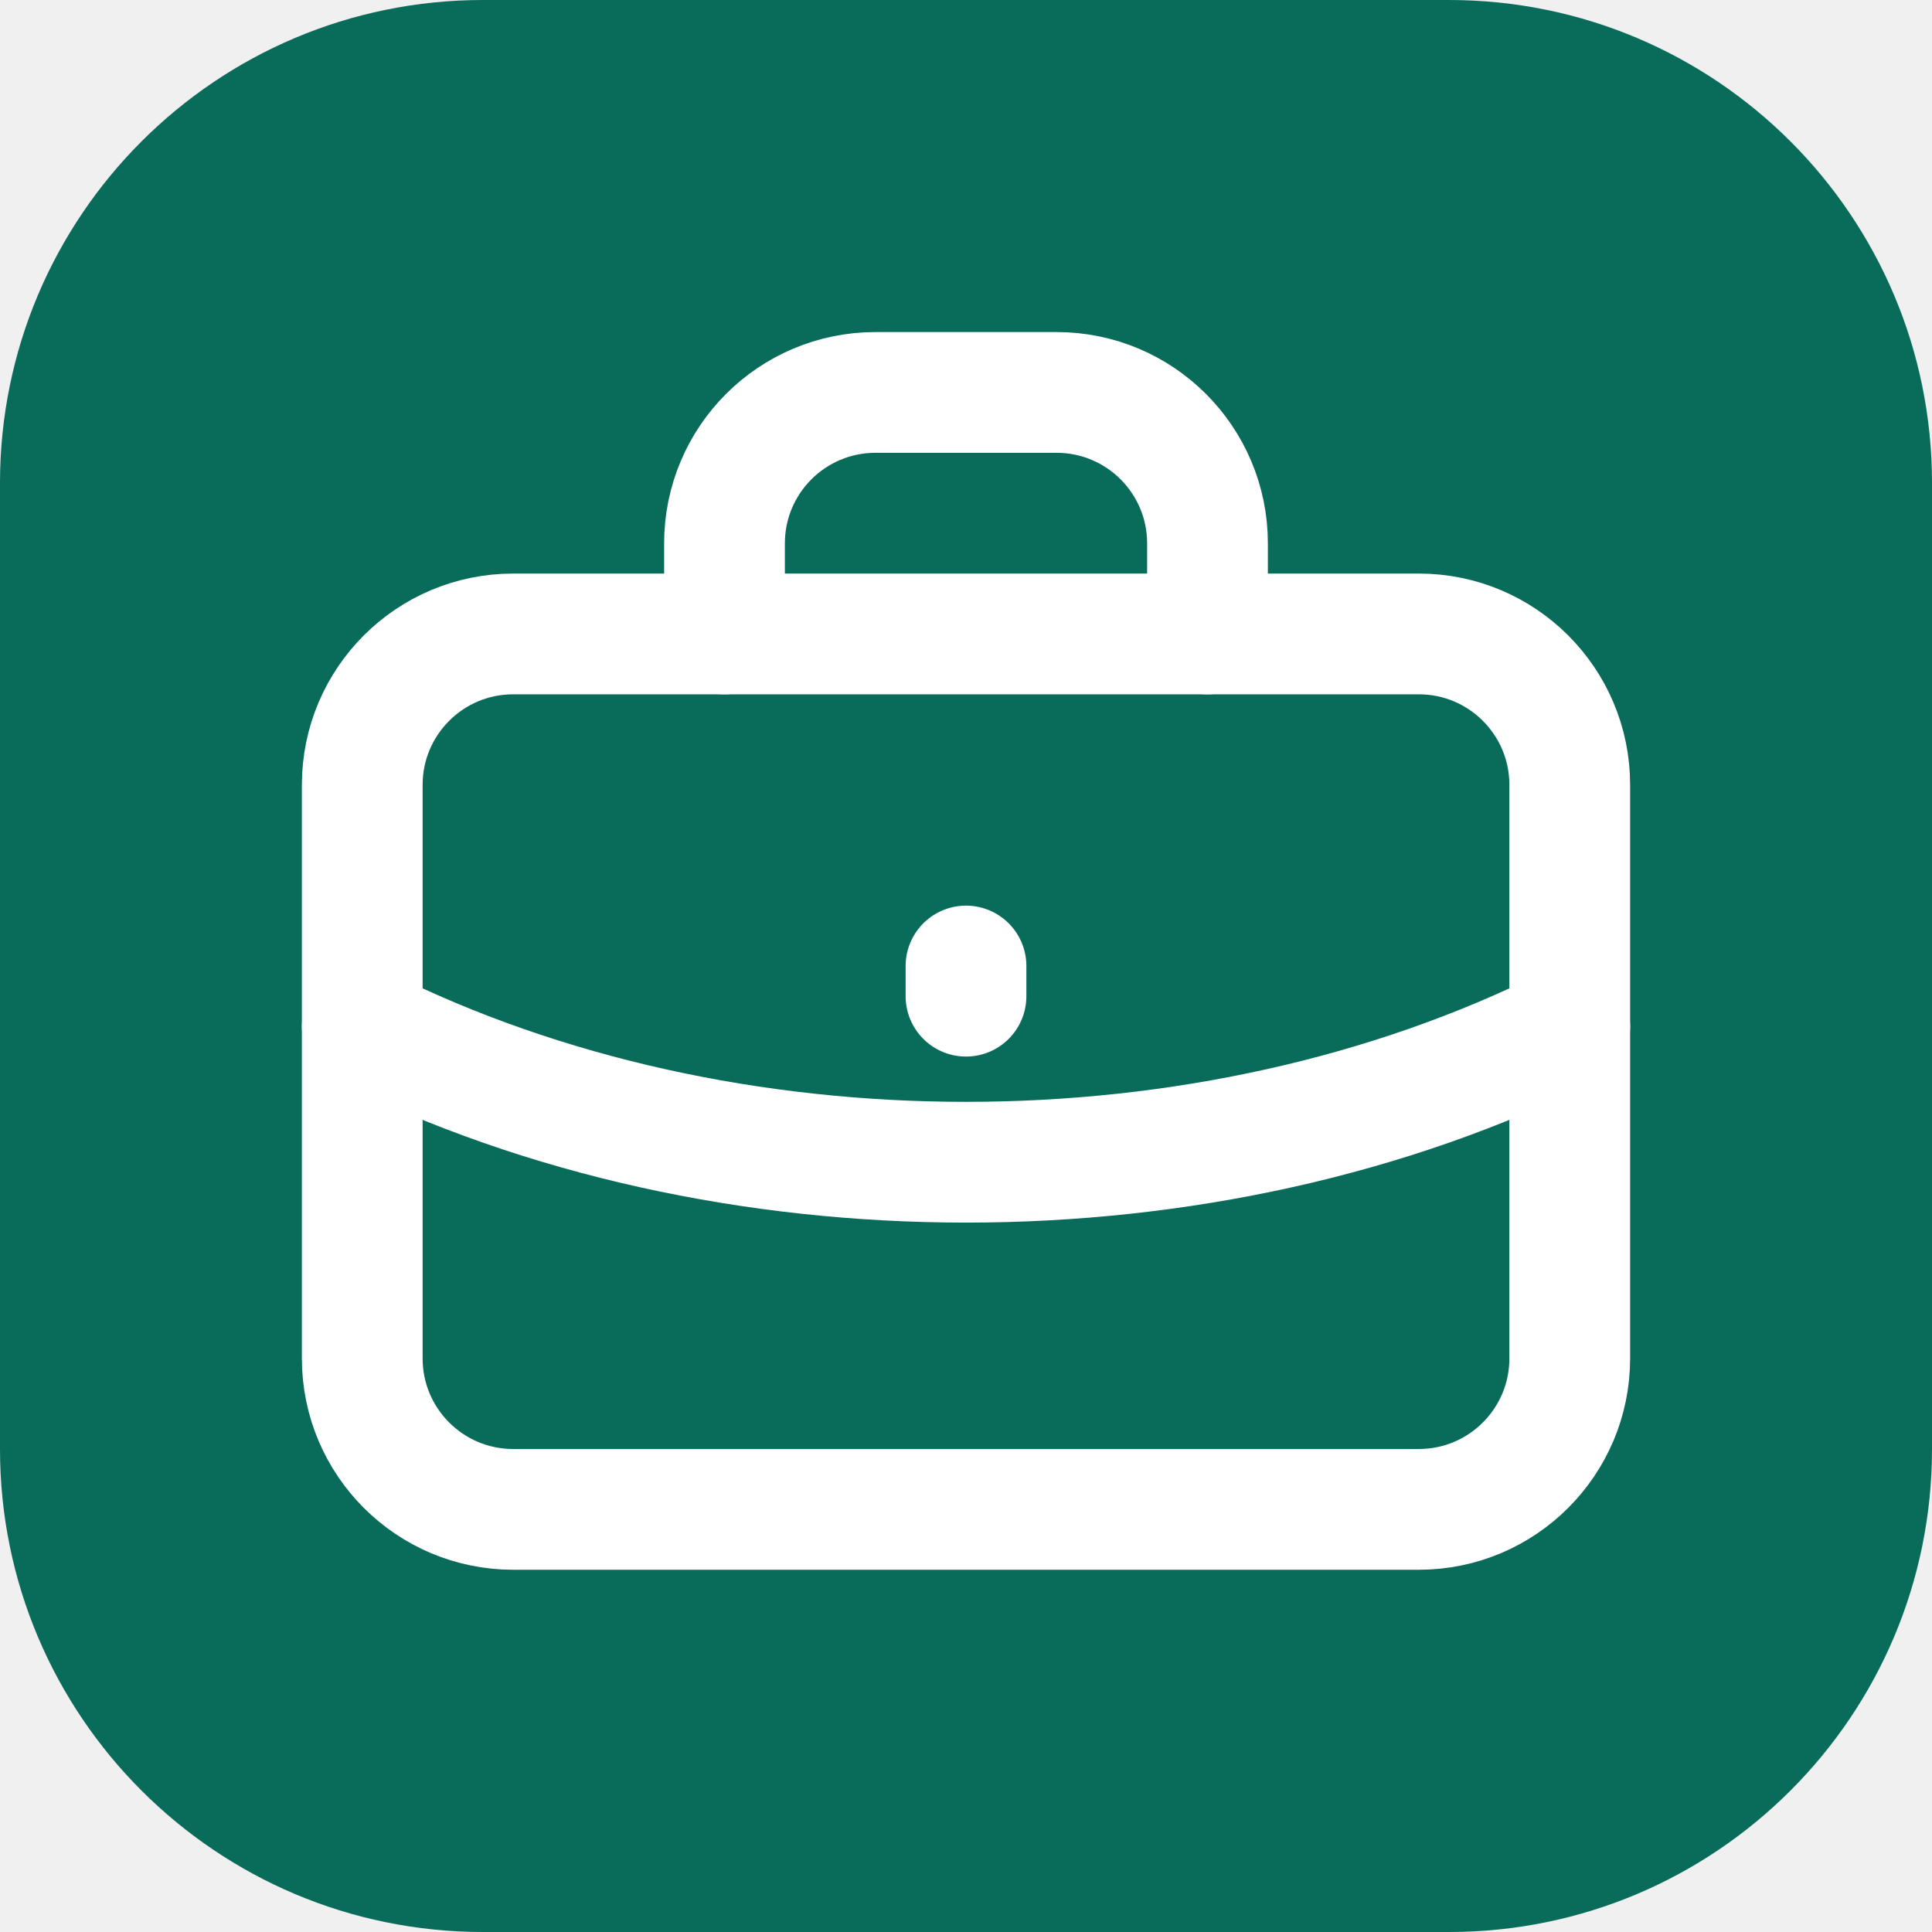
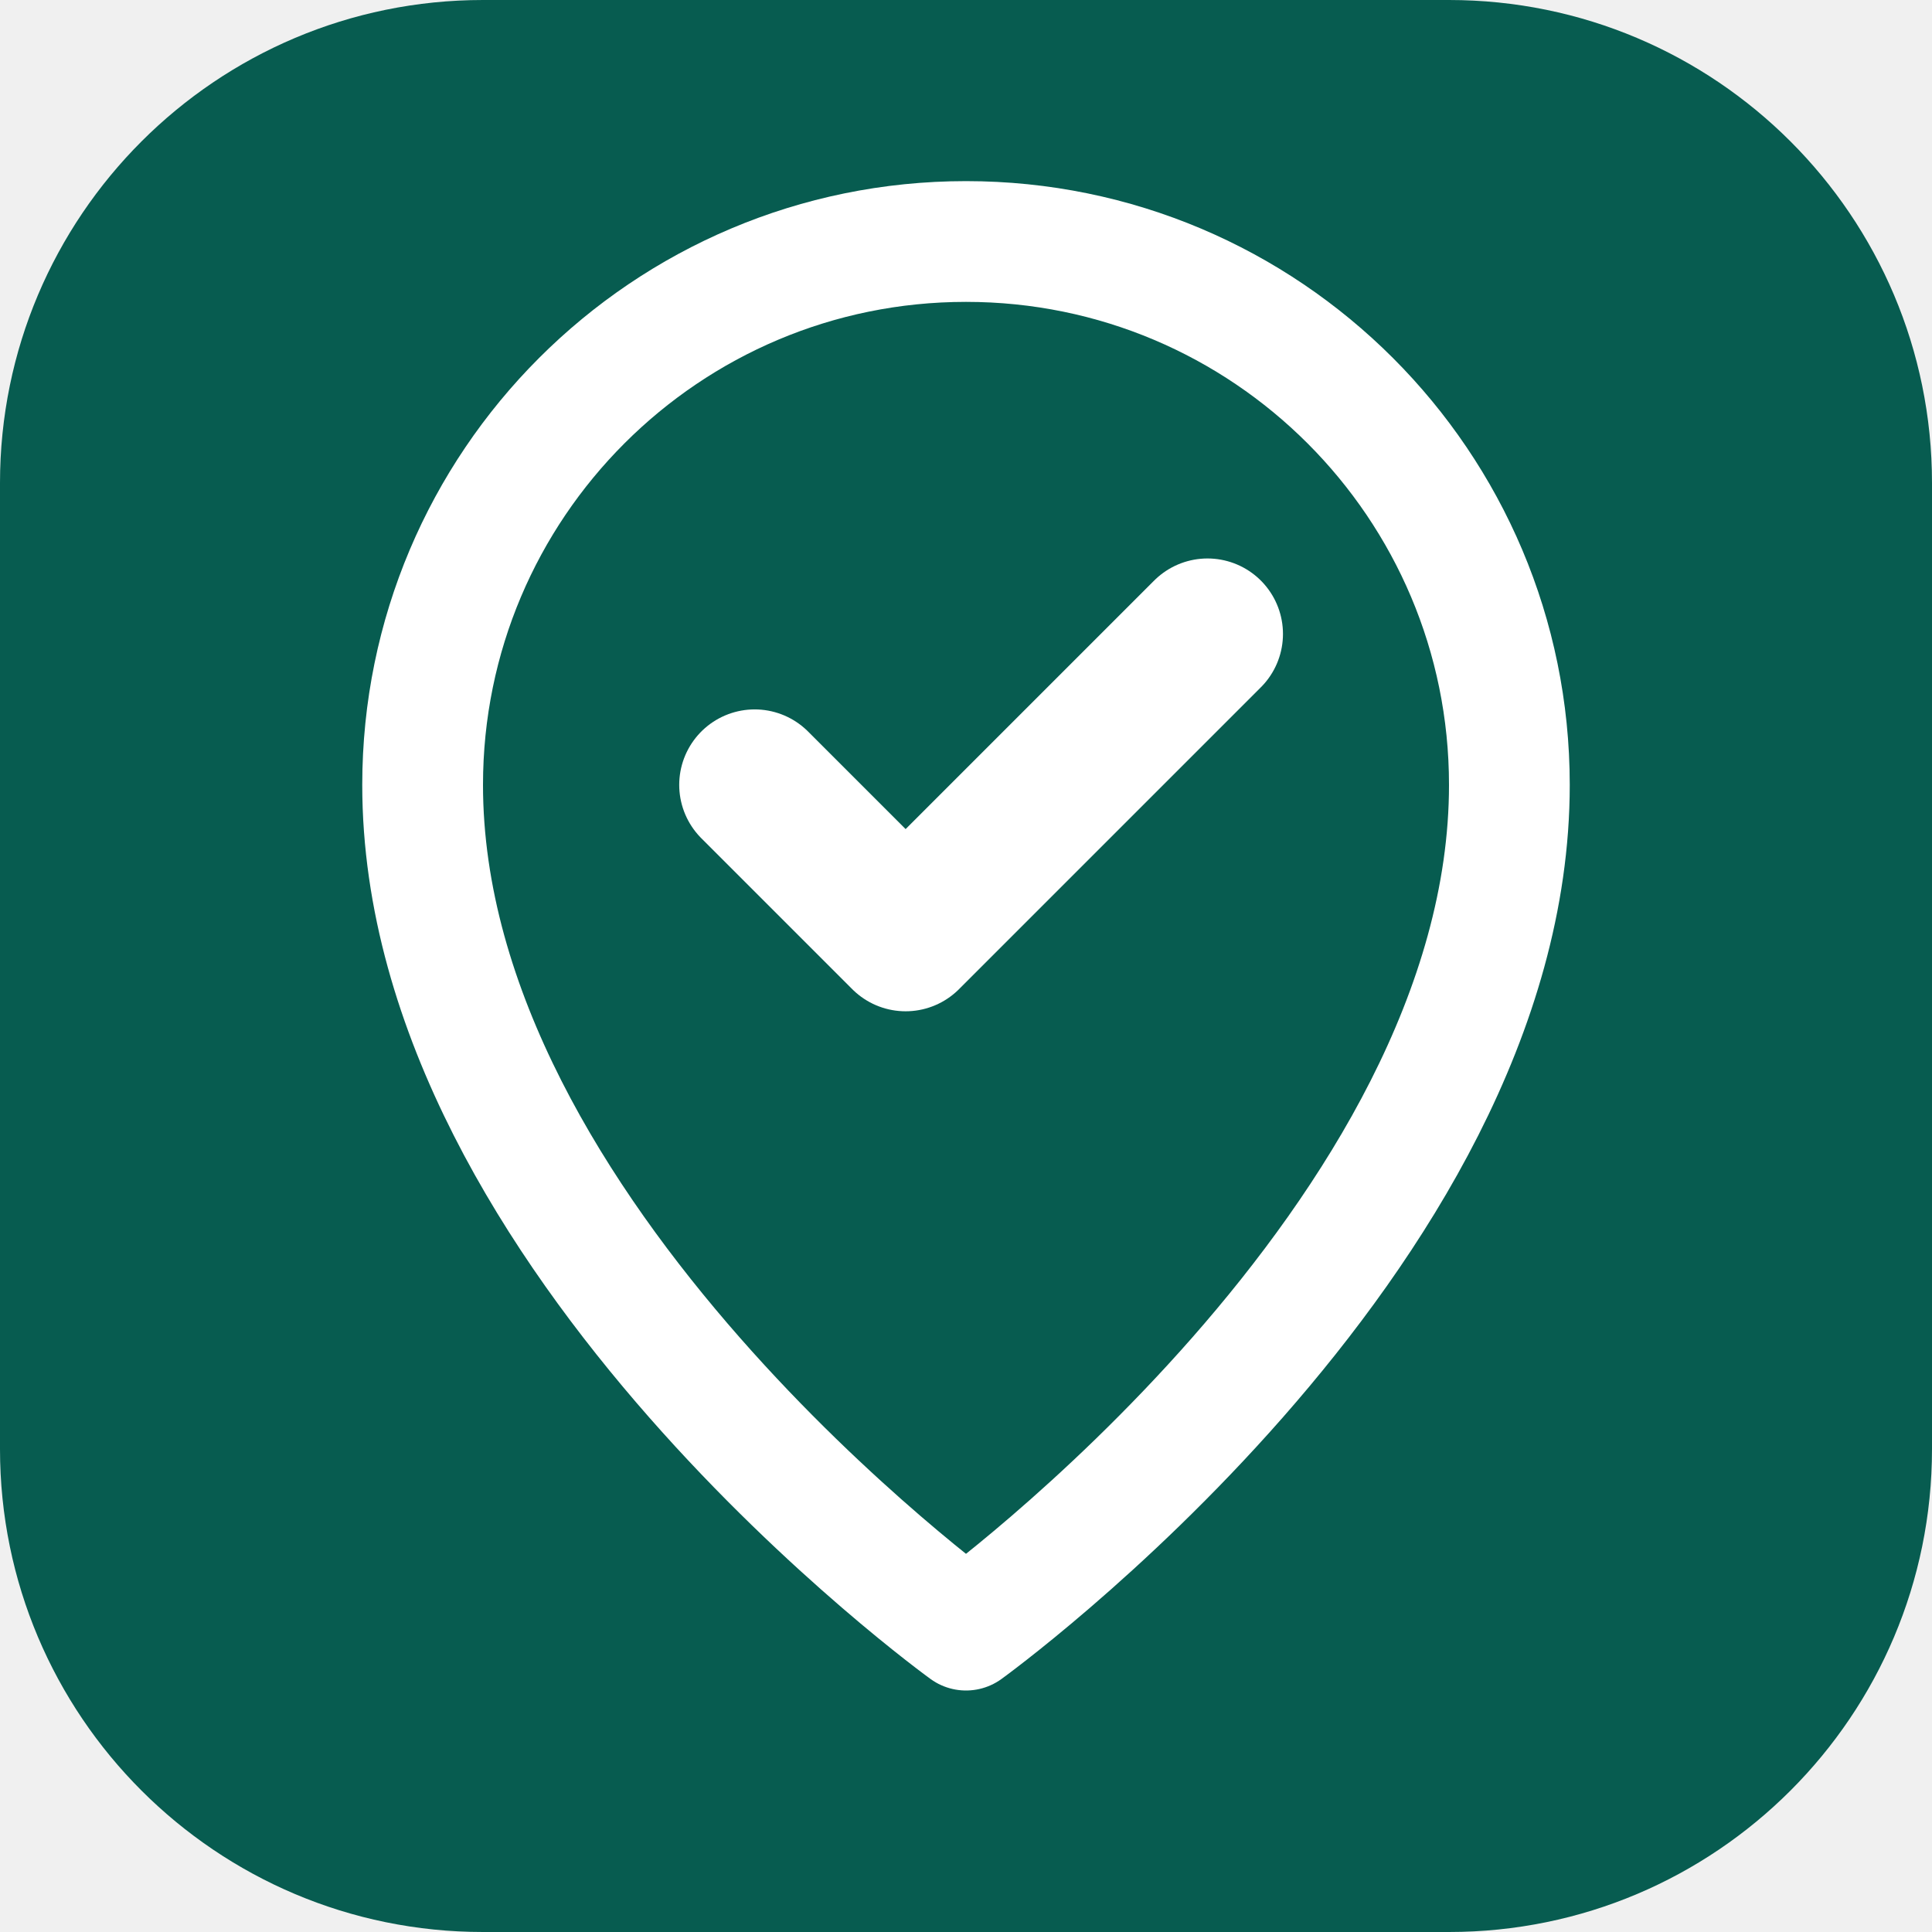
<svg xmlns="http://www.w3.org/2000/svg" viewBox="0 0 64 64">
-   <rect width="64" height="64" rx="16" fill="#096b5a" />
-   <g fill="none" stroke="#fff" stroke-linecap="round" stroke-linejoin="round" stroke-width="4">
-     <path d="M24 21v-3a5 5 0 0 1 5-5h6a5 5 0 0 1 5 5v3" />
-     <rect x="12" y="21" width="40" height="29" rx="5" />
-     <path d="M12 34c12 6 28 6 40 0" />
-     <path d="M32 32v1" />
-   </g>
+   <rect width="64" height="64" rx="16" fill="#075c50" />
+   <path d="M32 54S50 41 50 26a18 18 0 1 0-36 0c0 15 18 28 18 28Z" fill="none" stroke="#fff" stroke-width="4" stroke-linejoin="round" />
+   <path d="m25 26 5 5 10-10" fill="none" stroke="#fff" stroke-width="5" stroke-linecap="round" stroke-linejoin="round" />
</svg>
